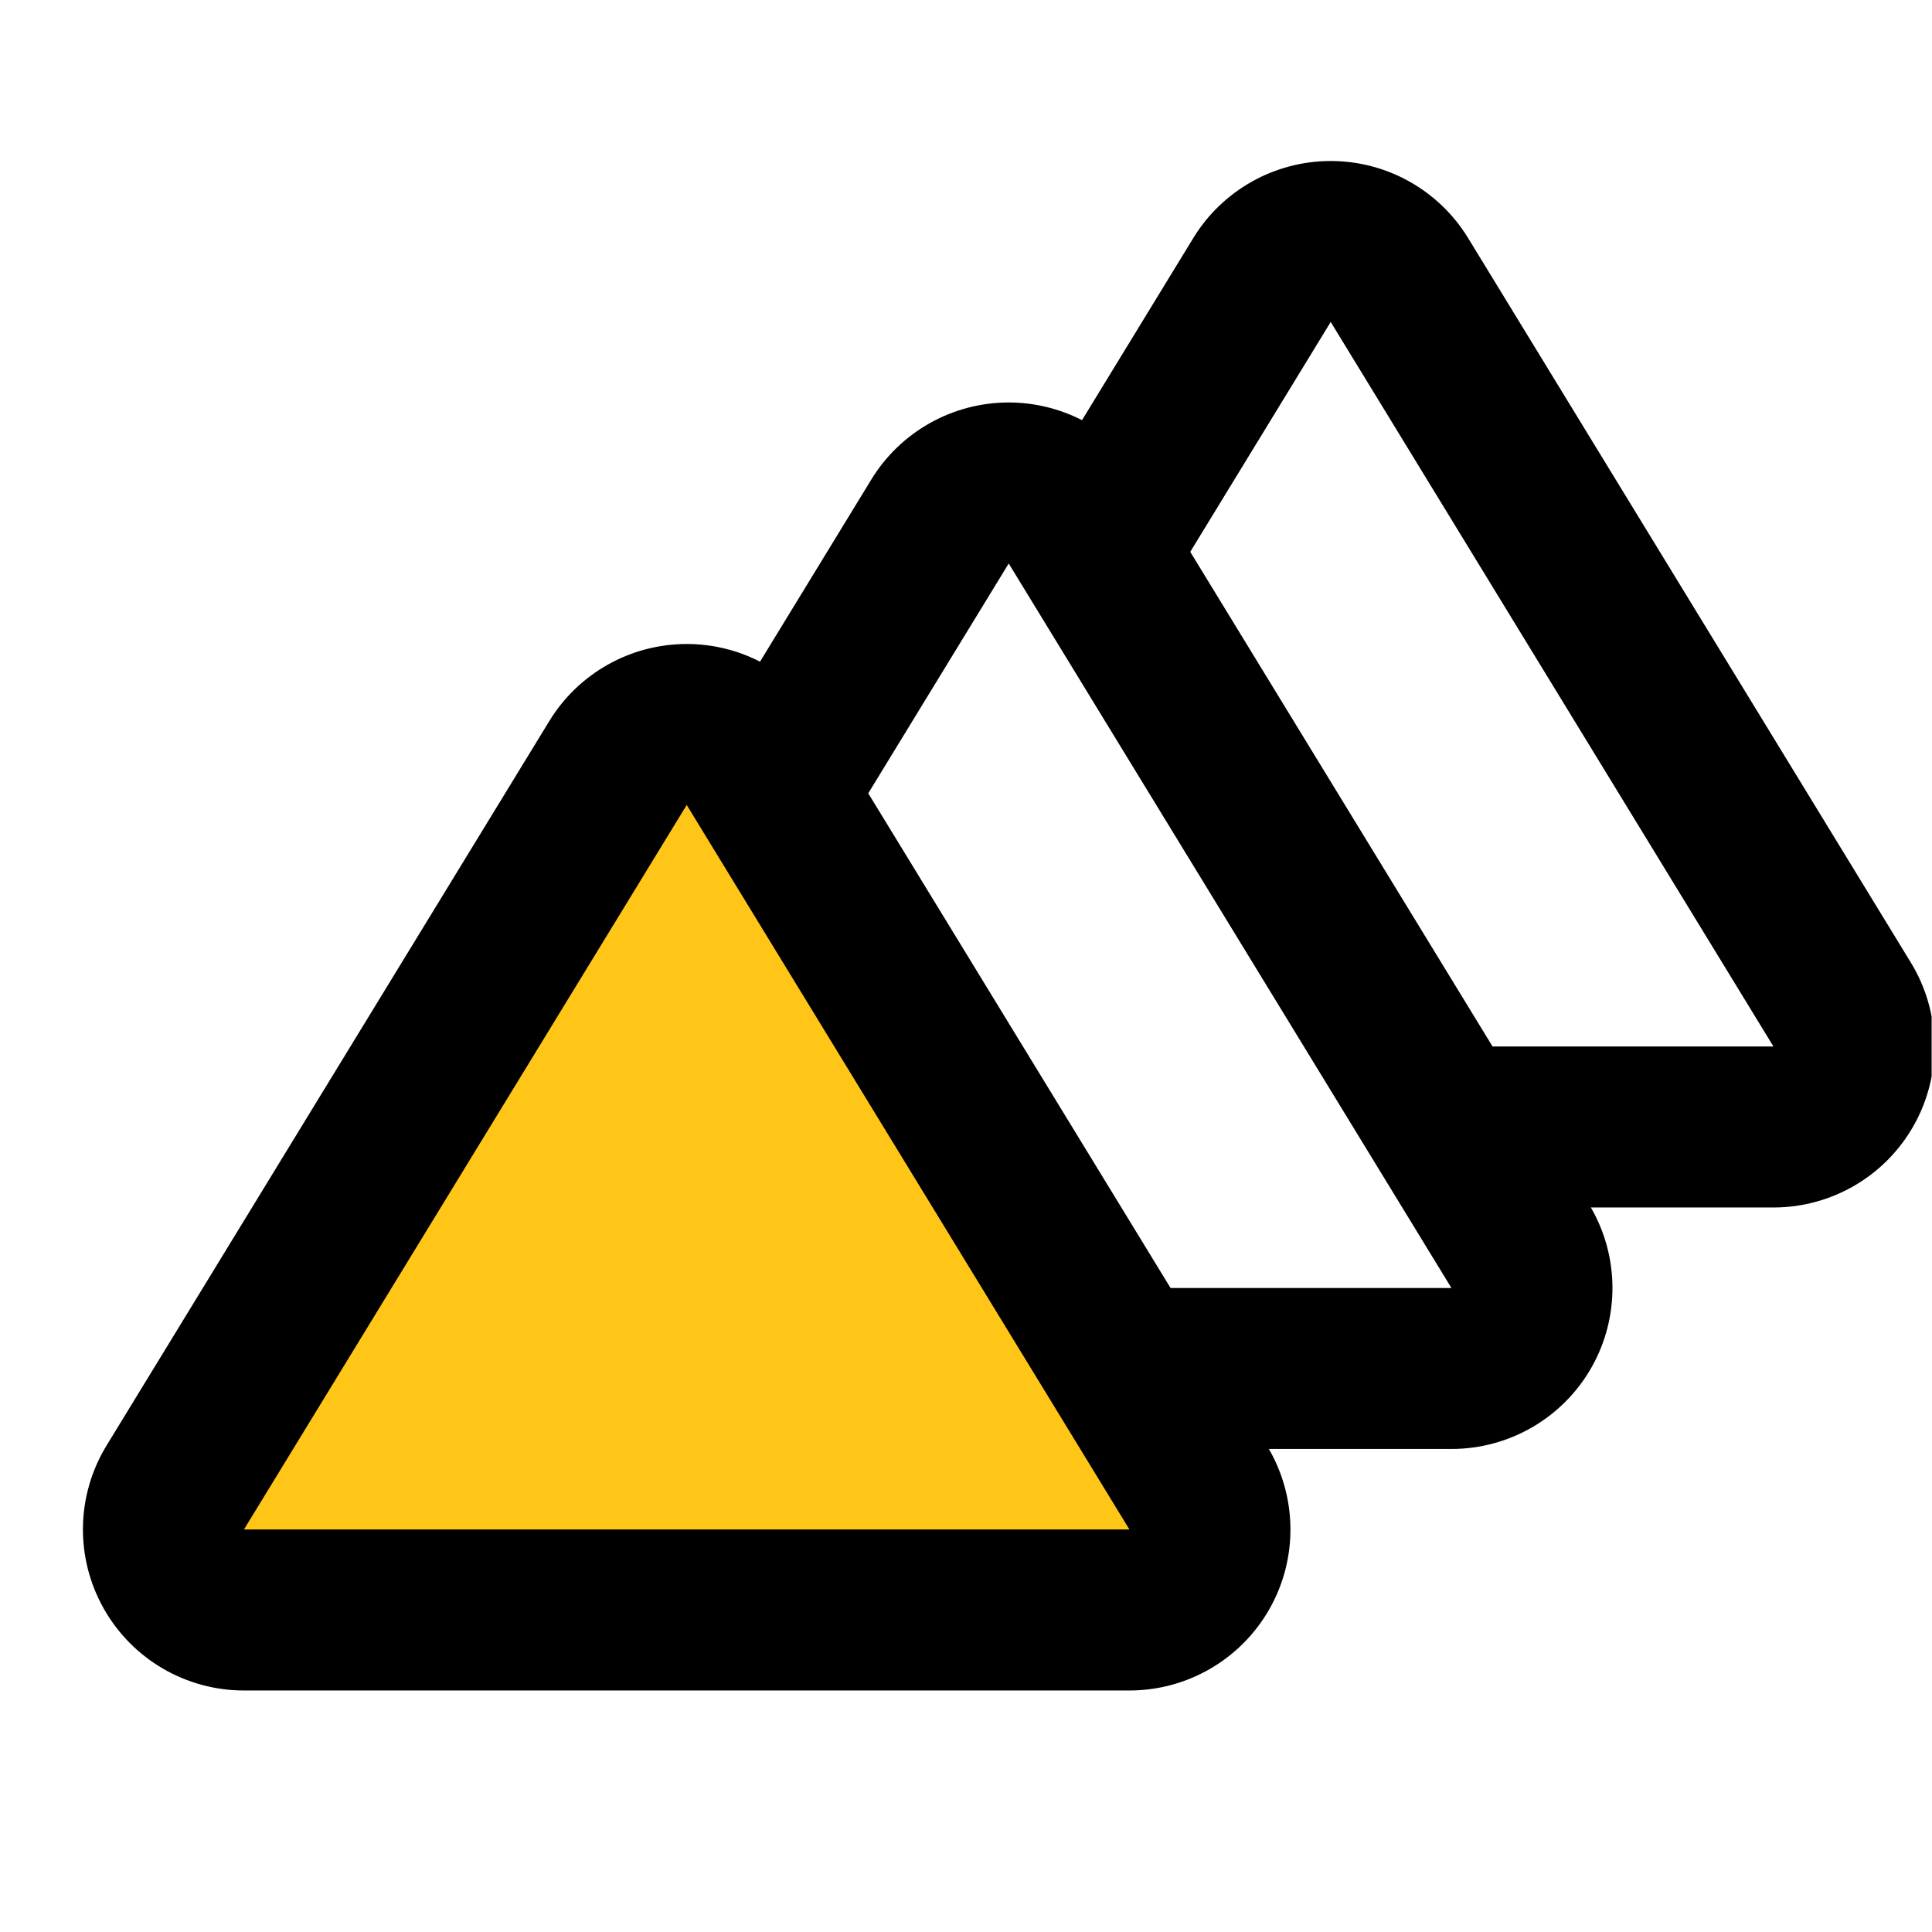
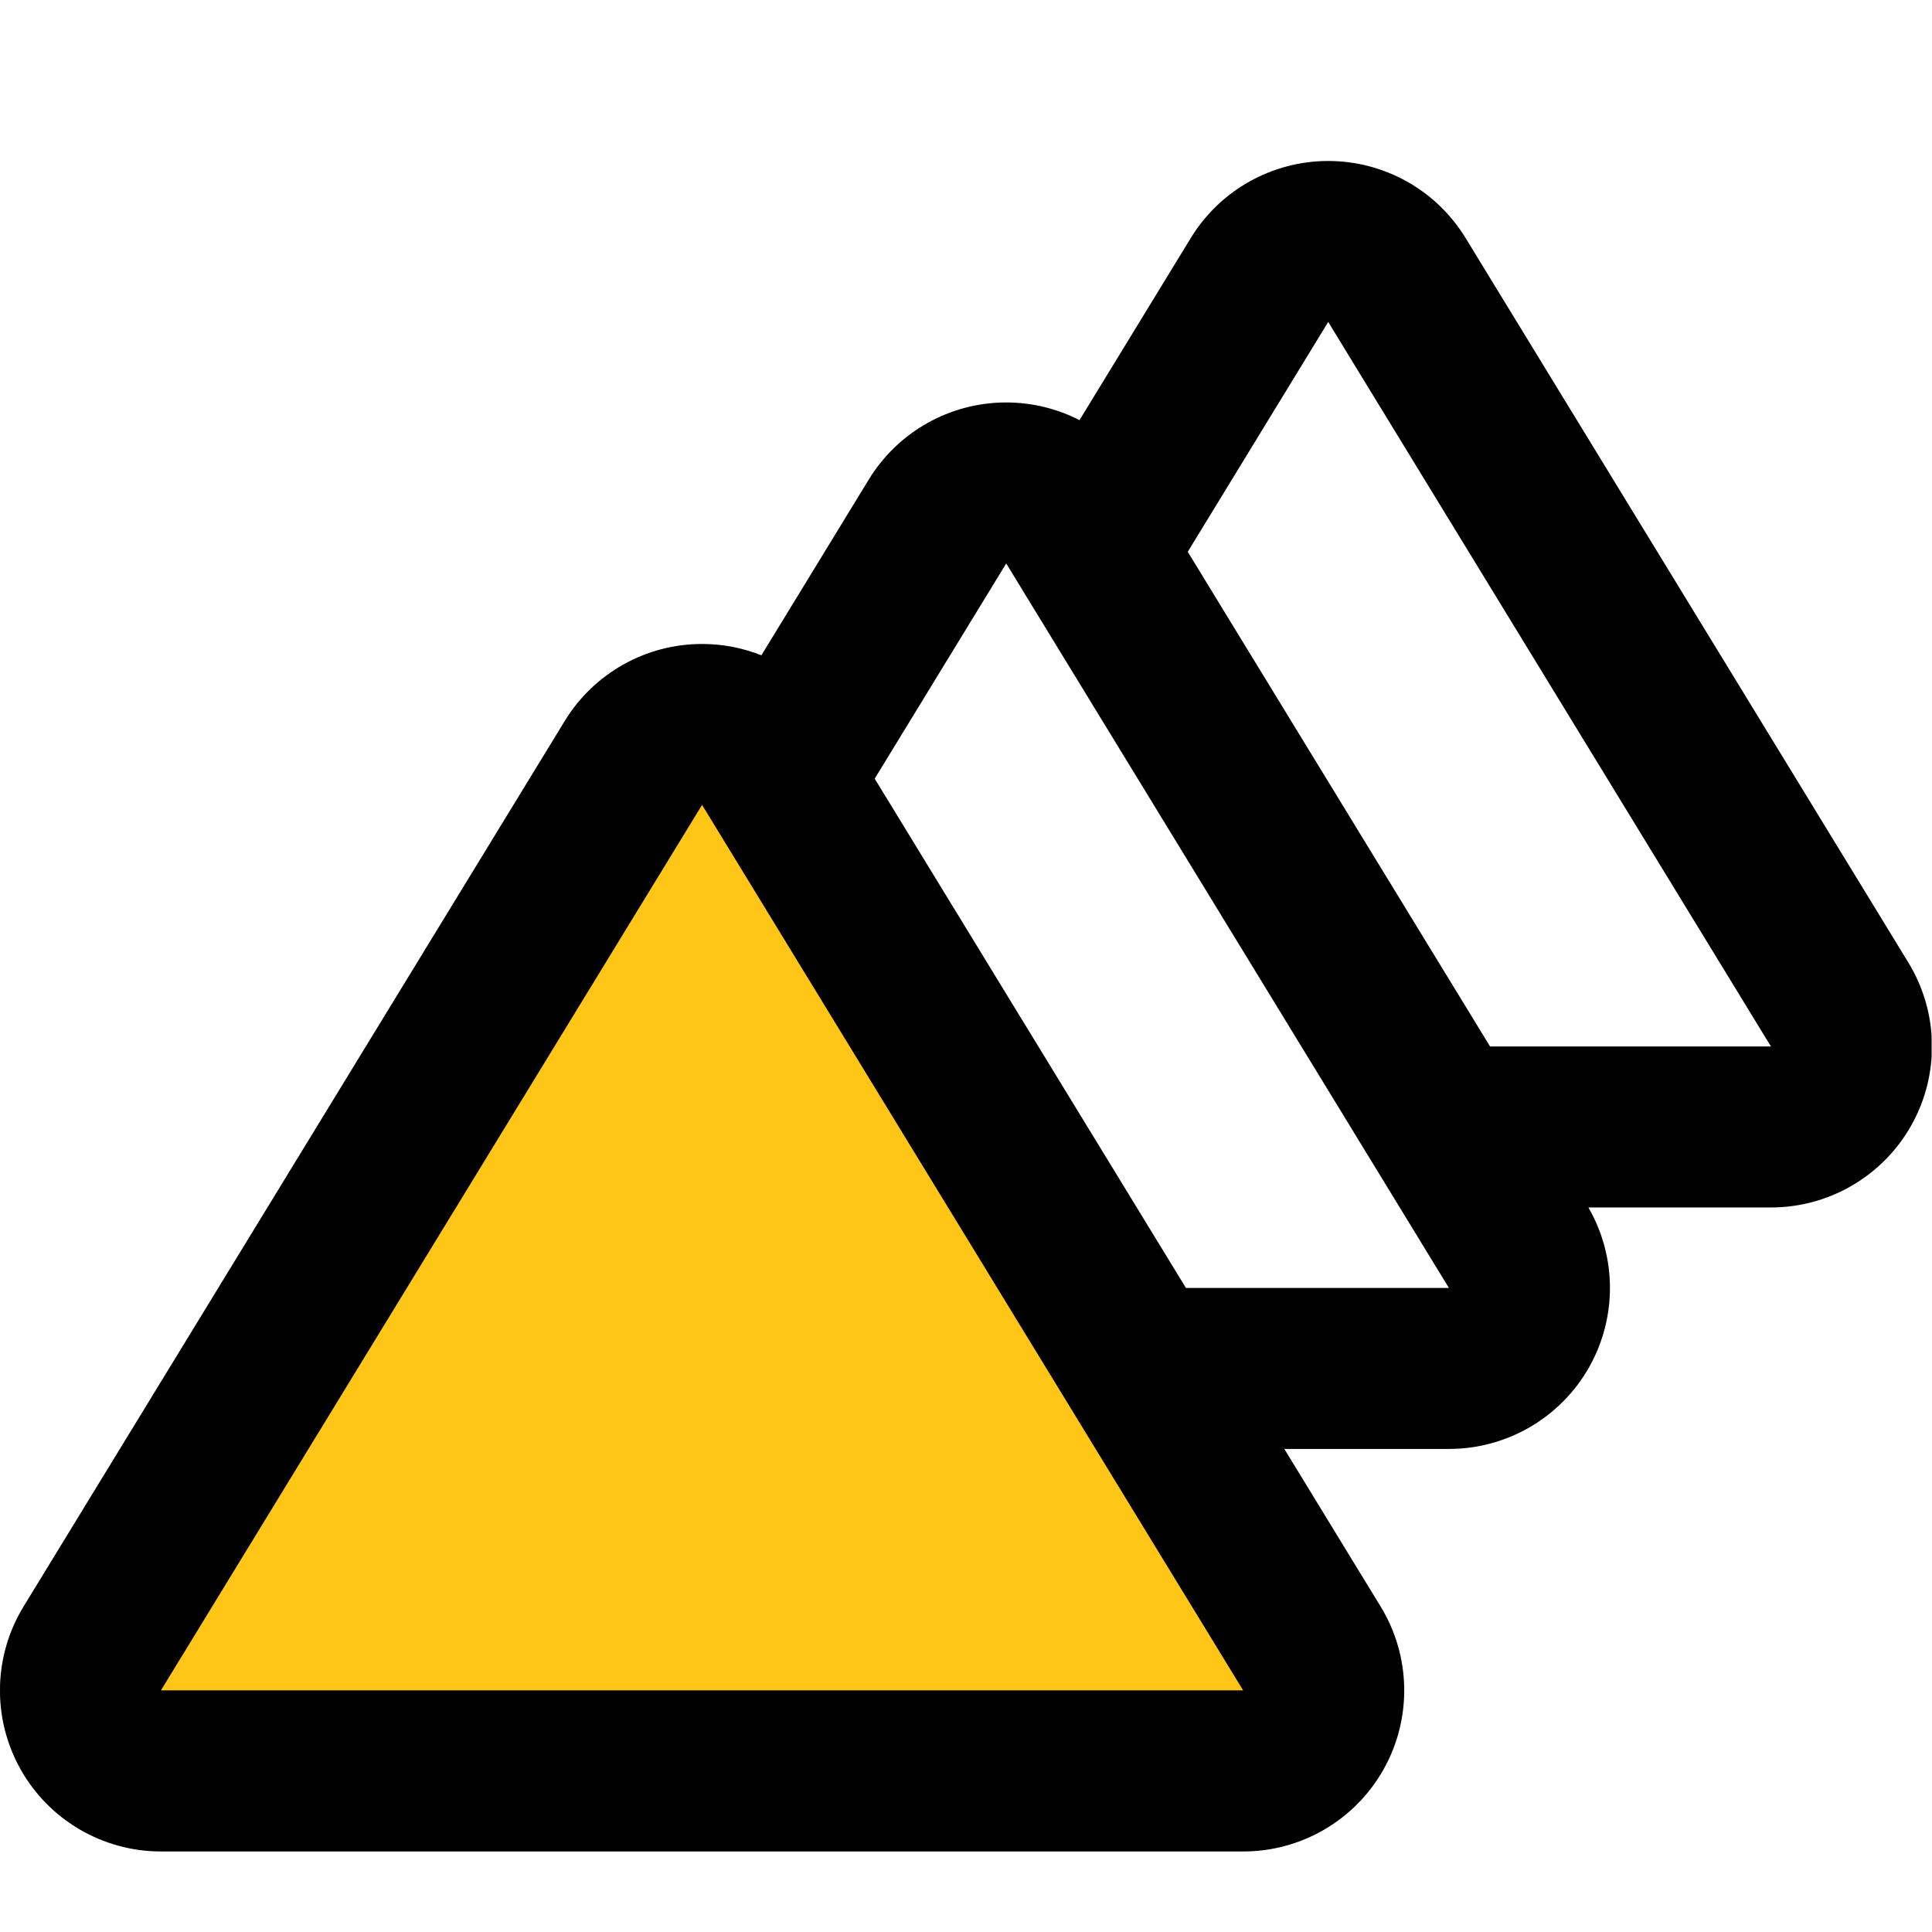
- <svg xmlns="http://www.w3.org/2000/svg" width="100%" height="100%" viewBox="0 0 24 24" version="1.1" xml:space="preserve" style="fill-rule:evenodd;clip-rule:evenodd;stroke-linejoin:round;stroke-miterlimit:2;" id="svg5">
-   <defs id="defs5">
-     <clipPath clipPathUnits="userSpaceOnUse" id="clipPath5">
-       <rect x="1.347" y="-4.602" width="48.146" height="39.78" id="rect5" style="stroke-width:1" />
+ <svg xmlns="http://www.w3.org/2000/svg" width="100%" height="100%" viewBox="0 0 24 24" version="1.1" xml:space="preserve" style="fill-rule:evenodd;clip-rule:evenodd;stroke-linejoin:round;stroke-miterlimit:2;" id="svg6">
+   <defs id="defs6">
+     <clipPath clipPathUnits="userSpaceOnUse" id="clipPath6">
+       <rect x="4.146" y="-1.587" width="39.392" height="32.548" id="rect7" style="stroke-width:1" />
    </clipPath>
-     <clipPath clipPathUnits="userSpaceOnUse" id="clipPath6">
-       <rect x="-14.705" y="5.345" width="48.146" height="39.78" id="rect6" style="stroke-width:1" />
+     <clipPath clipPathUnits="userSpaceOnUse" id="clipPath7">
+       <rect x="-14.643" y="5.345" width="48.146" height="39.78" id="rect8" style="stroke-width:1" />
    </clipPath>
  </defs>
-   <g transform="matrix(0.4983763,0,0,0.6031865,7.329097,-3.224132)" id="g2" clip-path="url(#clipPath6)" style="fill:#000000;fill-opacity:1">
-     <path d="m 16.922,35.186 c 0.706,1.012 0.718,2.258 0.025,3.28 -0.711,1.046 -2.049,1.694 -3.501,1.694 H -8.625 c -1.452,0 -2.79,-0.648 -3.5,-1.694 -0.711,-1.046 -0.682,-2.327 0.075,-3.351 l 11.036,-14.92 c 0.729,-0.986 2.027,-1.587 3.425,-1.587 0.646,0 1.27,0.128 1.827,0.364 l 2.774,-3.751 c 0.729,-0.986 2.027,-1.587 3.425,-1.587 0.646,0 1.27,0.129 1.827,0.364 l 2.774,-3.751 c 0.729,-0.985 2.027,-1.586 3.425,-1.586 1.398,0 2.695,0.601 3.424,1.586 l 11.036,14.921 c 0.757,1.024 0.786,2.305 0.076,3.351 -0.71,1.046 -2.049,1.694 -3.501,1.694 h -4.55 c 0.707,1.011 0.718,2.258 0.025,3.28 -0.711,1.046 -2.049,1.693 -3.501,1.693 z M 10.437,16.95 6.936,21.683 14.471,31.871 h 7.001 z m 12.06,9.947 h 7.001 L 18.463,11.976 14.962,16.71 Z" id="path2" style="fill:#000000;fill-opacity:1" />
+   <g transform="matrix(0.4983756,0,0,0.603185,7.298011,-3.224451)" id="g2" clip-path="url(#clipPath7)" style="fill:#000000;fill-opacity:1">
+     <path d="m 17.369,35.186 2.4,3.245 c 0.757,1.023 0.786,2.305 0.076,3.351 -0.71,1.046 -2.049,1.694 -3.5,1.694 h -26.977 c -1.451,0 -2.79,-0.648 -3.5,-1.694 -0.71,-1.046 -0.681,-2.328 0.076,-3.351 L -0.568,20.195 c 0.729,-0.986 2.026,-1.587 3.424,-1.587 0.515,0 1.015,0.081 1.479,0.233 l 2.677,-3.62 c 0.729,-0.986 2.027,-1.587 3.425,-1.587 0.646,0 1.27,0.129 1.827,0.364 l 2.774,-3.751 c 0.729,-0.985 2.027,-1.586 3.425,-1.586 1.398,0 2.695,0.601 3.424,1.586 l 11.036,14.921 c 0.757,1.024 0.786,2.305 0.076,3.351 -0.71,1.046 -2.049,1.694 -3.501,1.694 h -4.55 c 0.707,1.011 0.718,2.258 0.025,3.28 -0.711,1.046 -2.049,1.693 -3.501,1.693 z M 14.962,16.71 22.497,26.897 h 7.001 L 18.463,11.976 Z m -7.803,4.672 7.758,10.489 h 6.555 L 10.437,16.95 Z" id="path2" style="fill:#000000;fill-opacity:1" />
  </g>
-   <g transform="matrix(0.4983763,0,0,0.6031865,-0.6709569,2.775823)" id="g3" clip-path="url(#clipPath5)">
+   <g transform="matrix(0.6091266,0,0,0.7372257,-2.524982,1.169541)" id="g3" clip-path="url(#clipPath6)">
    <path d="M 18.463,11.976 29.498,26.897 H 7.427 Z" style="fill:#ffc618" id="path3" />
  </g>
</svg>
